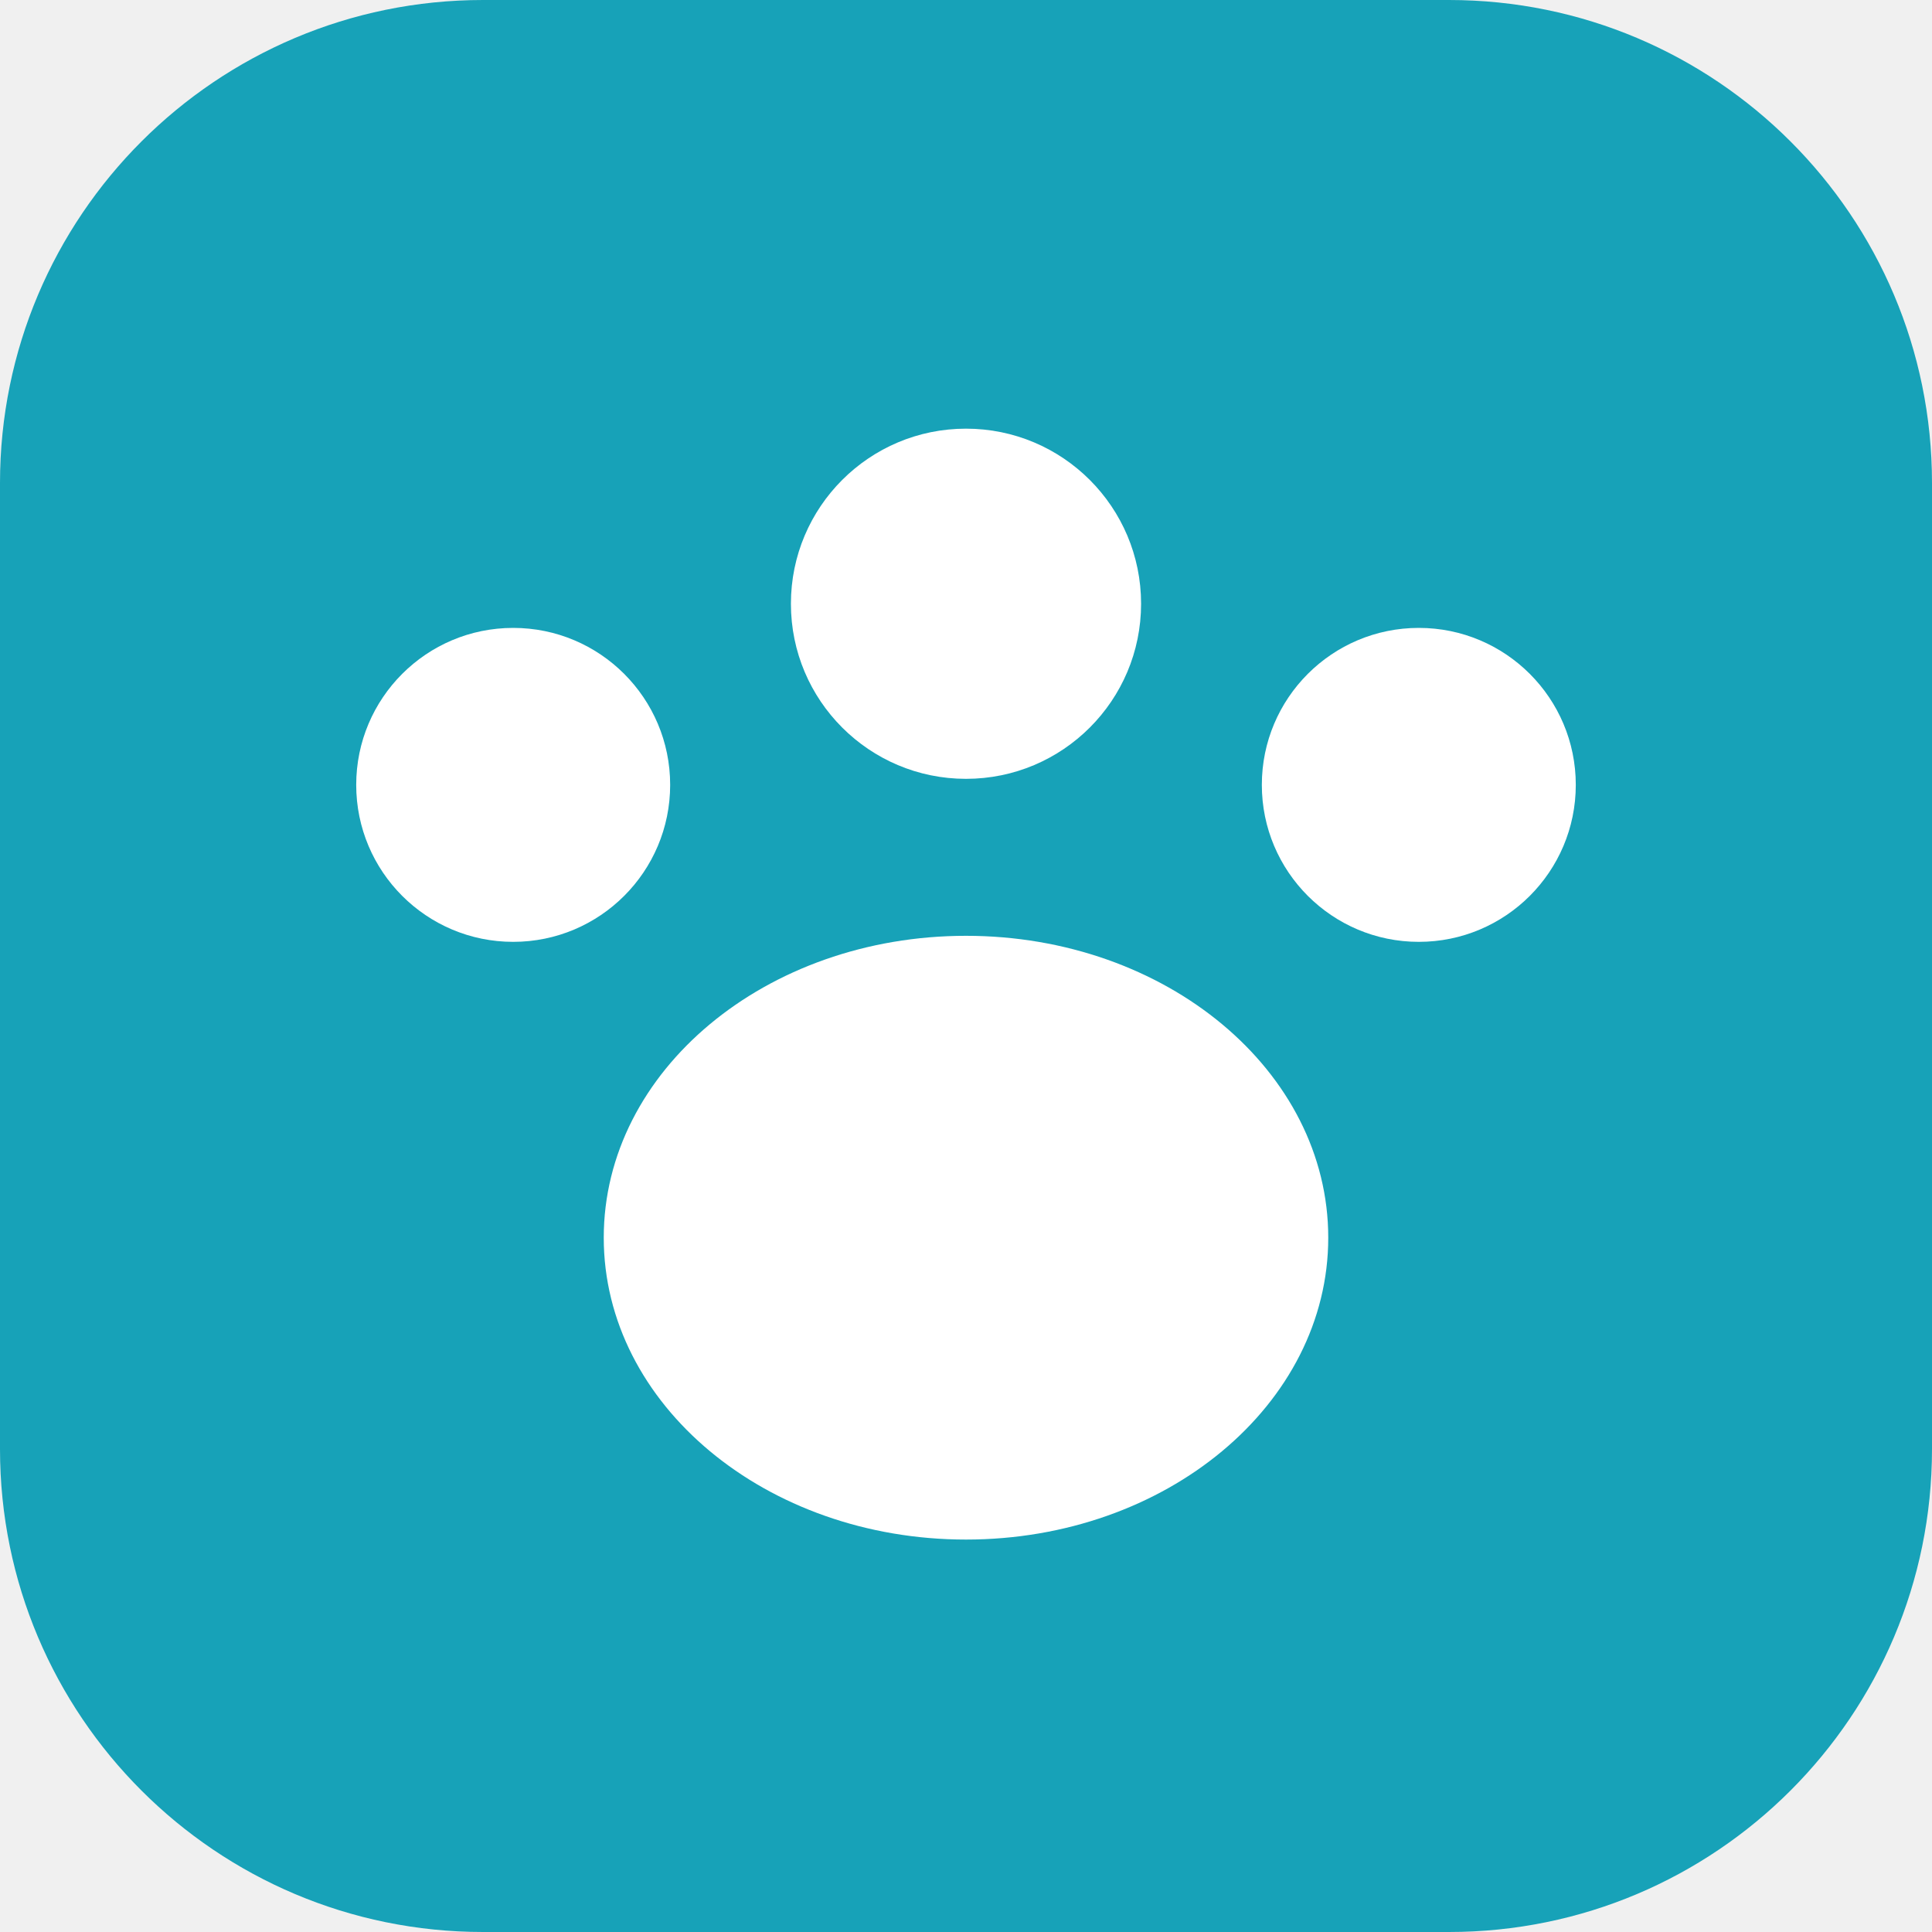
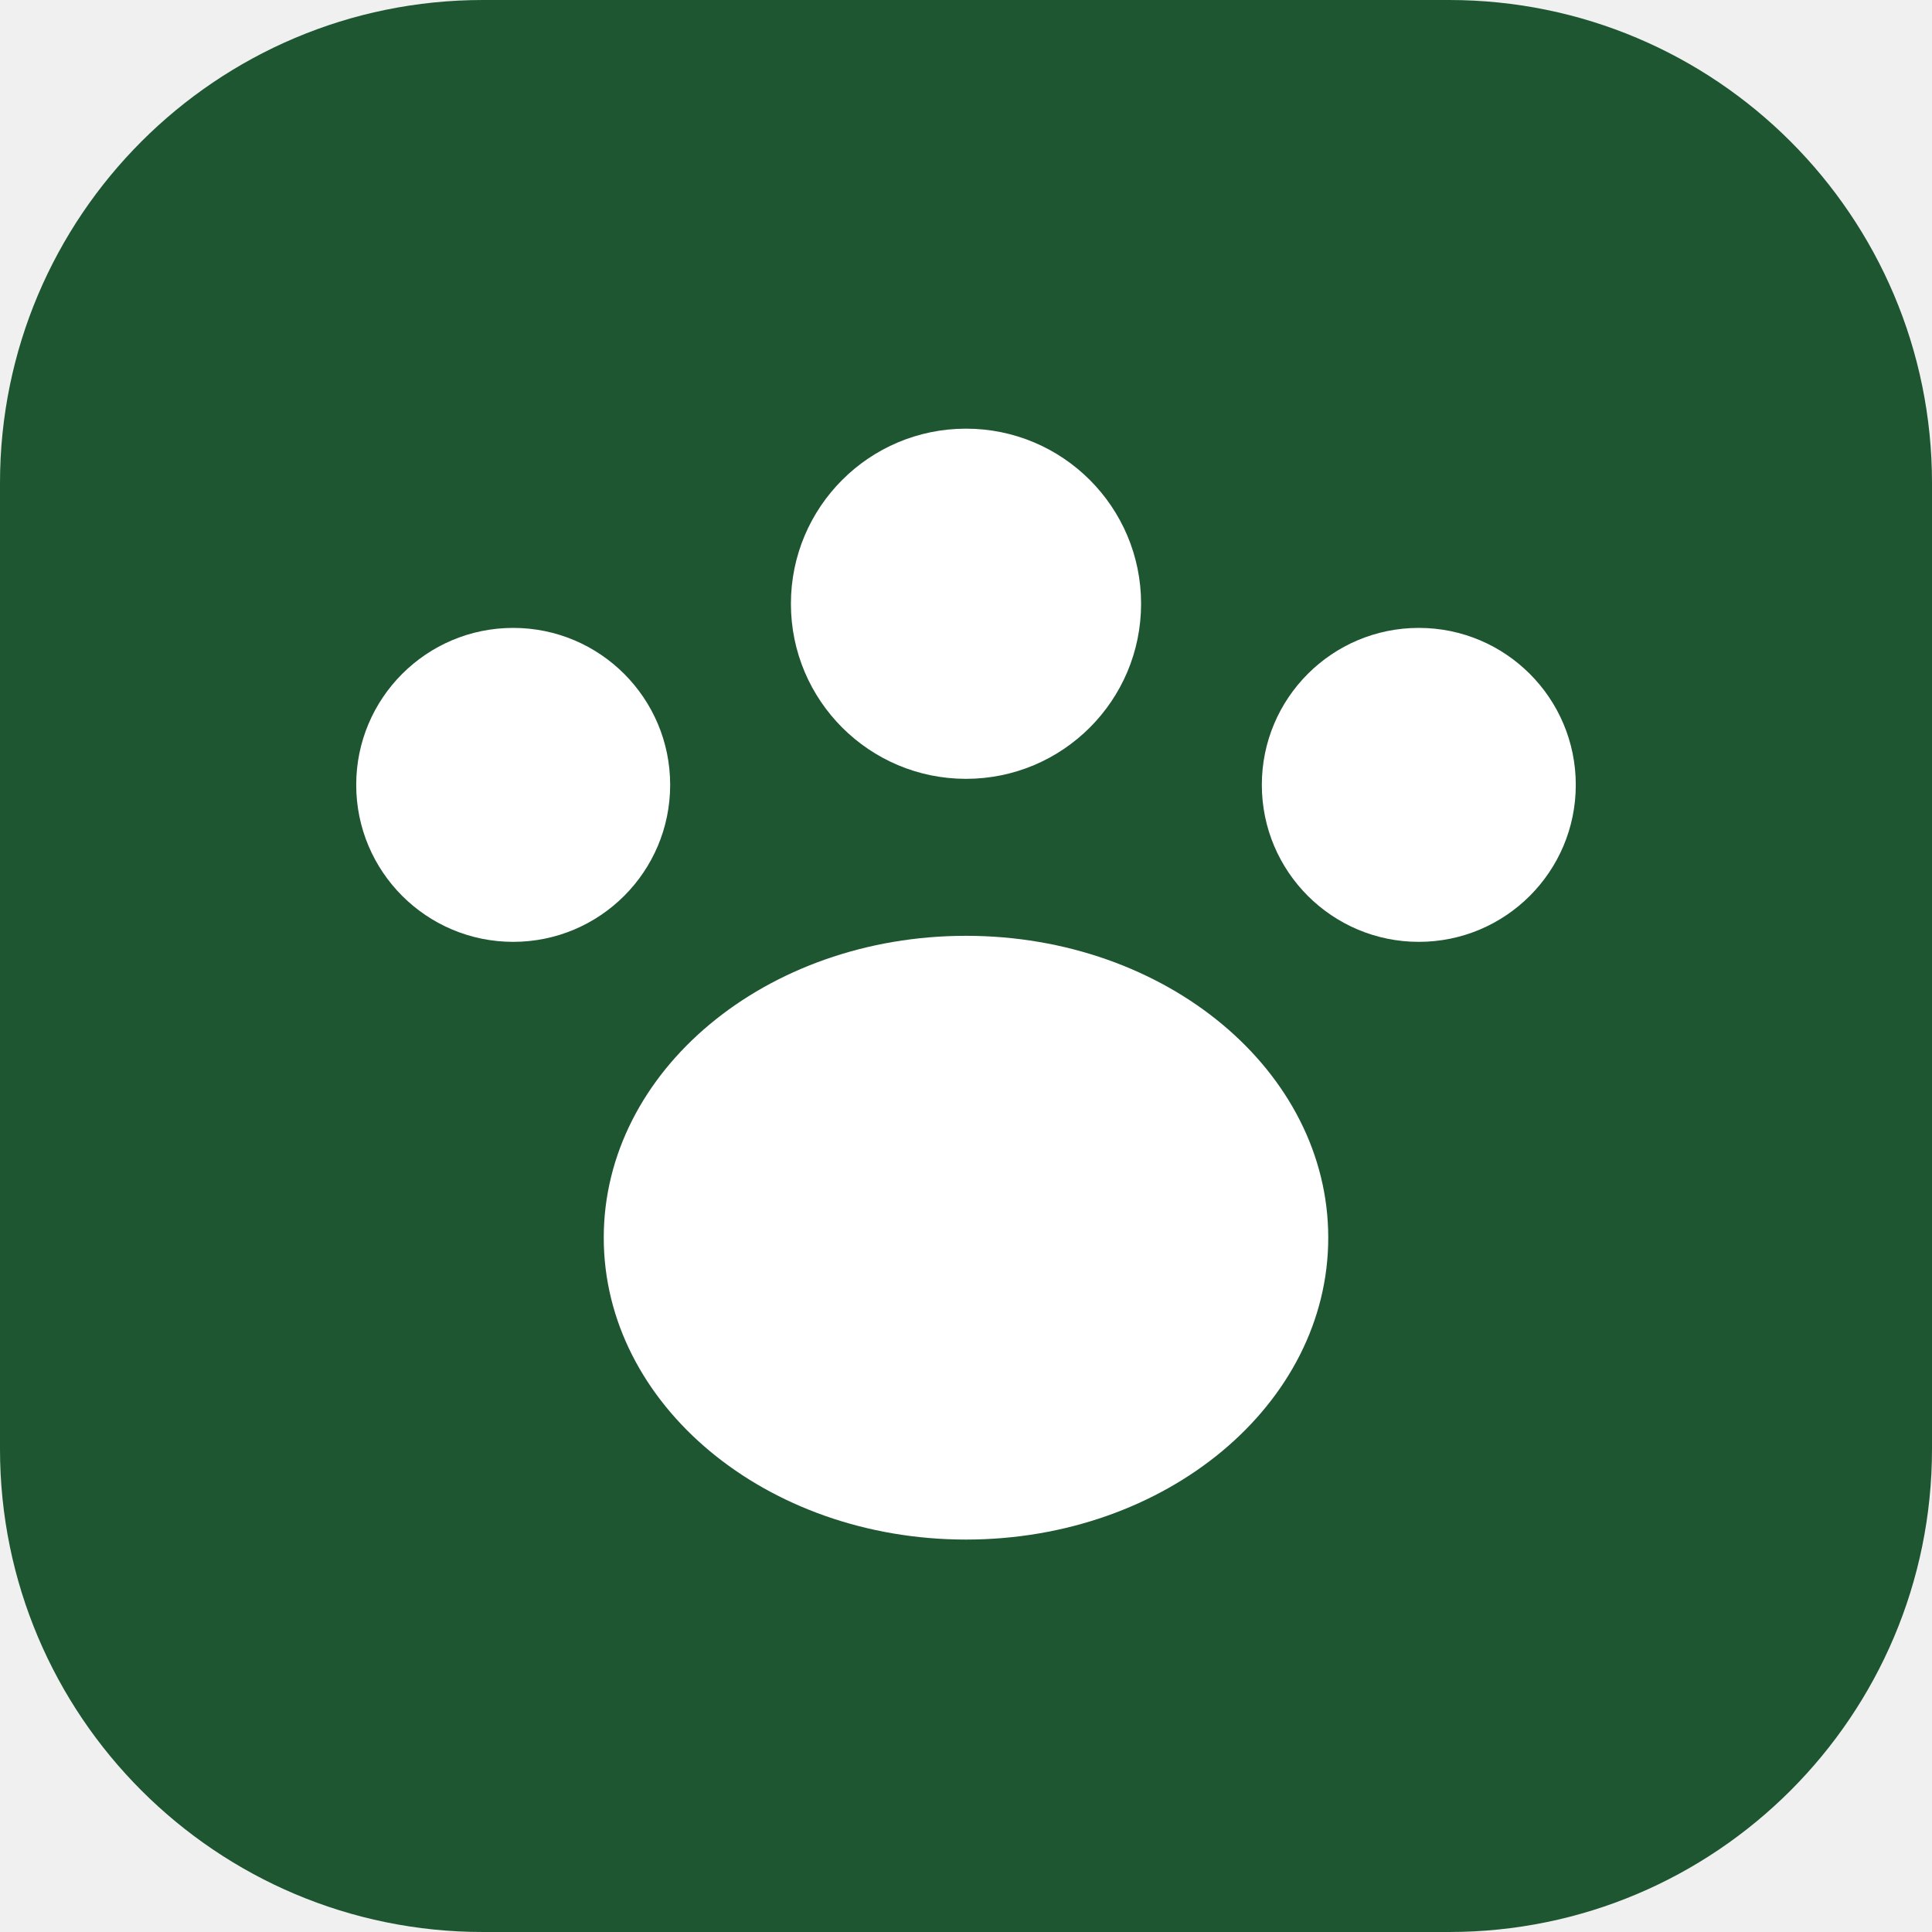
<svg xmlns="http://www.w3.org/2000/svg" width="32" height="32" viewBox="0 0 32 32">
-   <rect width="32" height="32" rx="8" fill="#17A2B8" />
+   <rect width="32" height="32" rx="8" fill="#1E5631" />
  <g fill="#FFFFFF">
    <ellipse cx="16" cy="20.5" rx="6" ry="5" />
    <circle cx="8.5" cy="13" r="2.6" />
    <circle cx="16" cy="10" r="2.9" />
    <circle cx="23.5" cy="13" r="2.6" />
  </g>
</svg>
